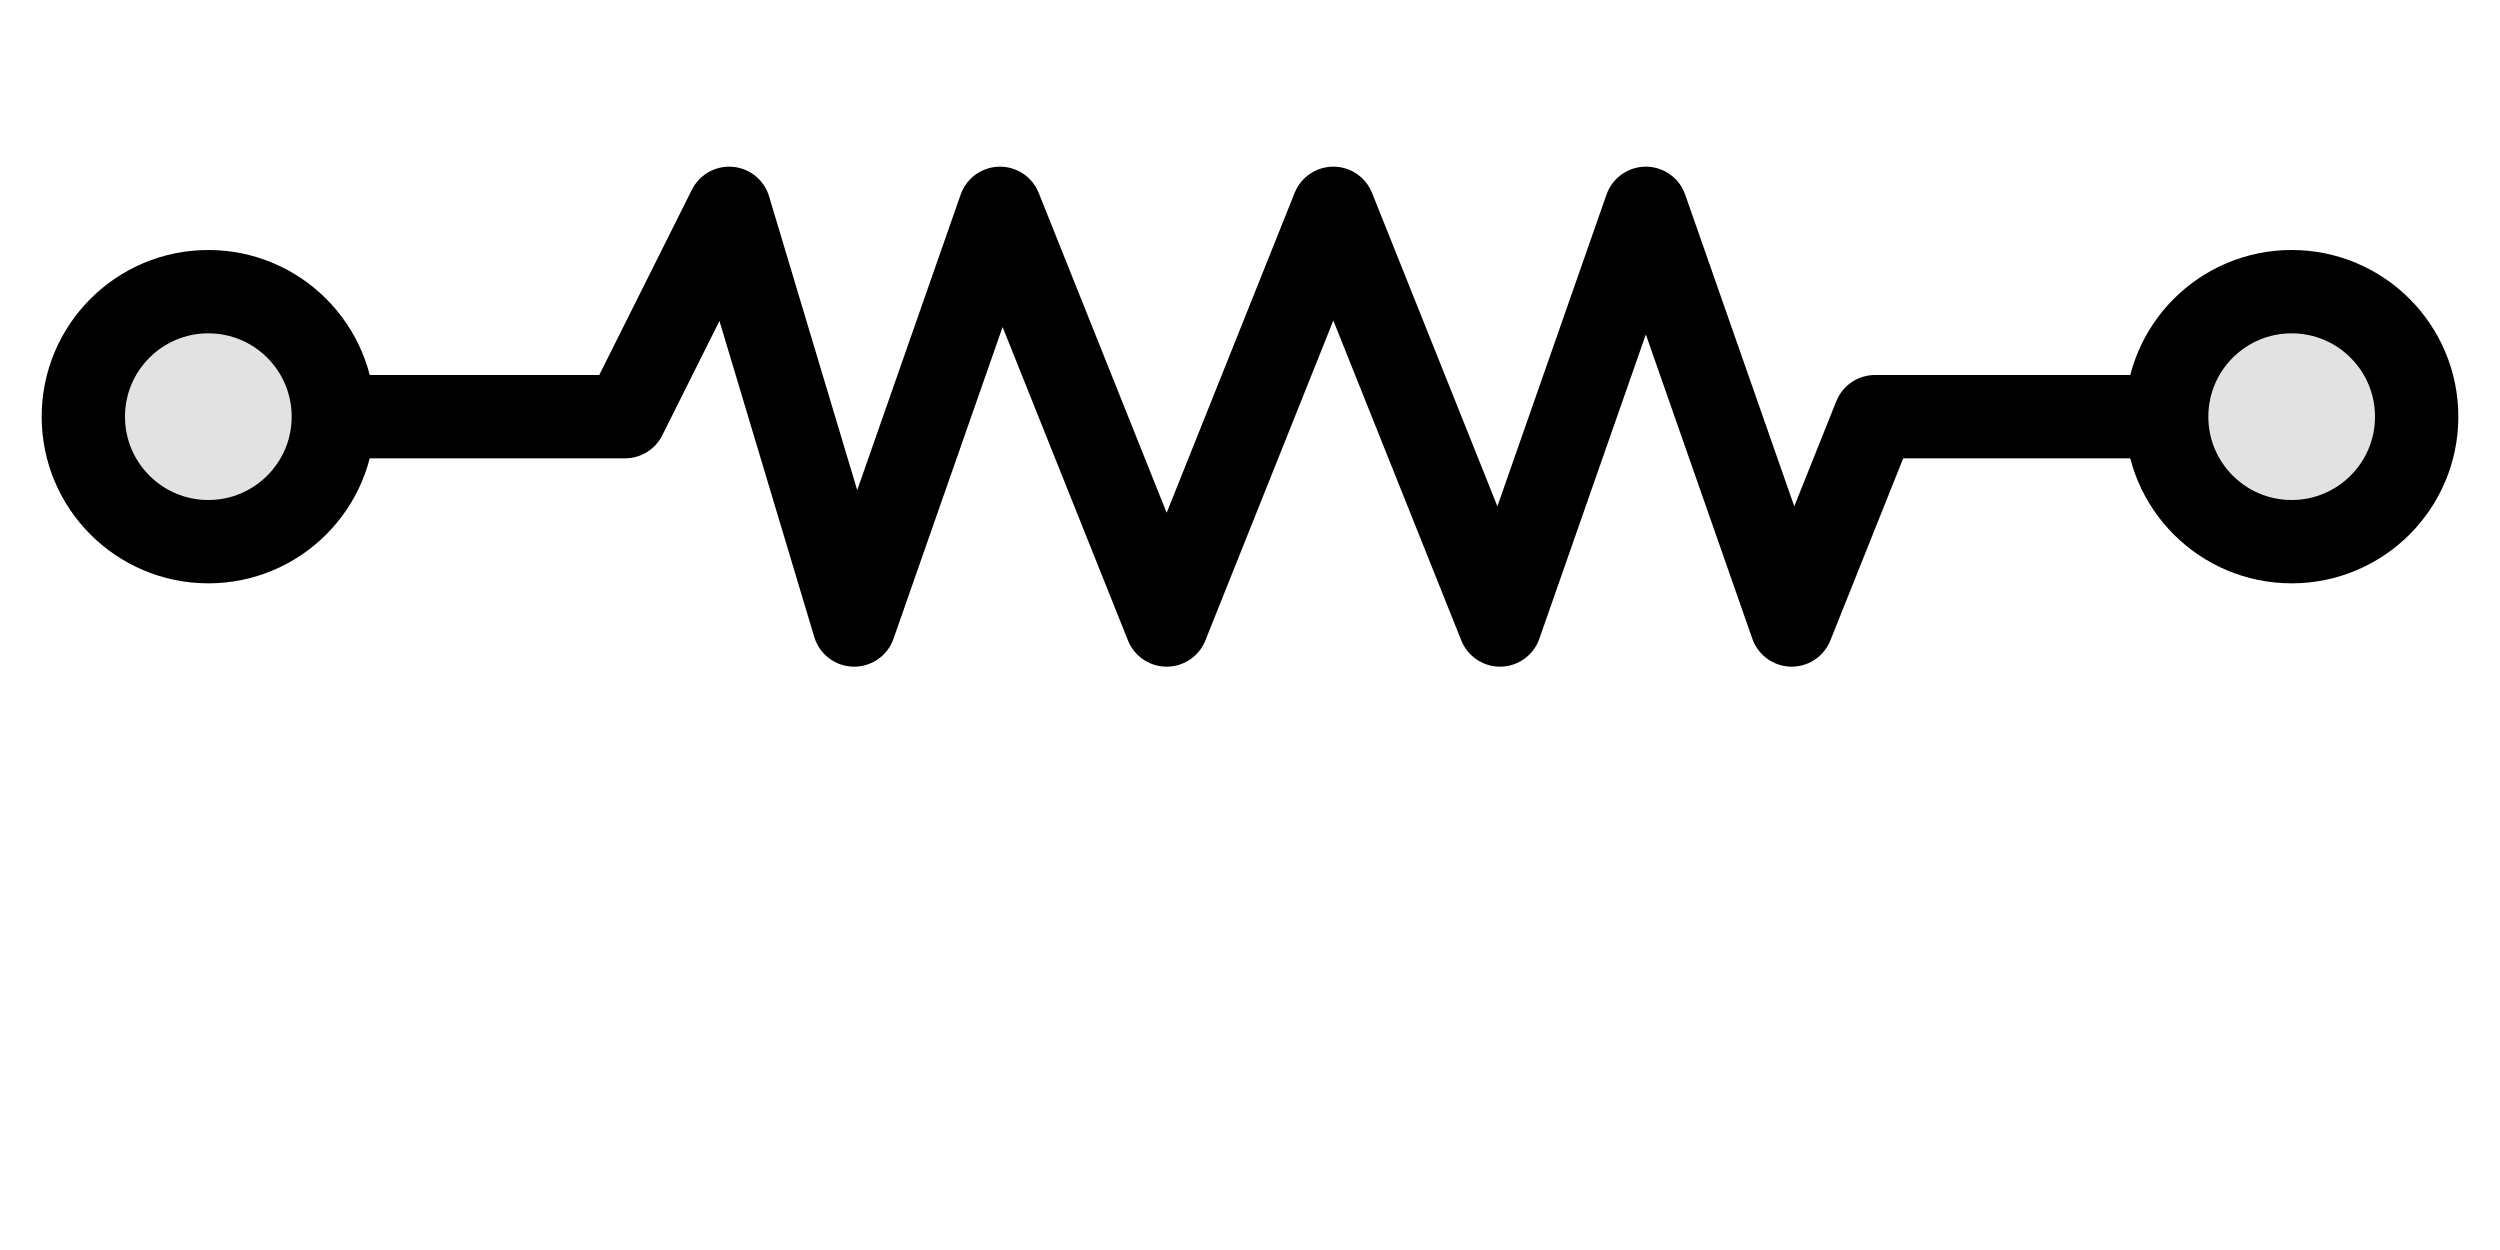
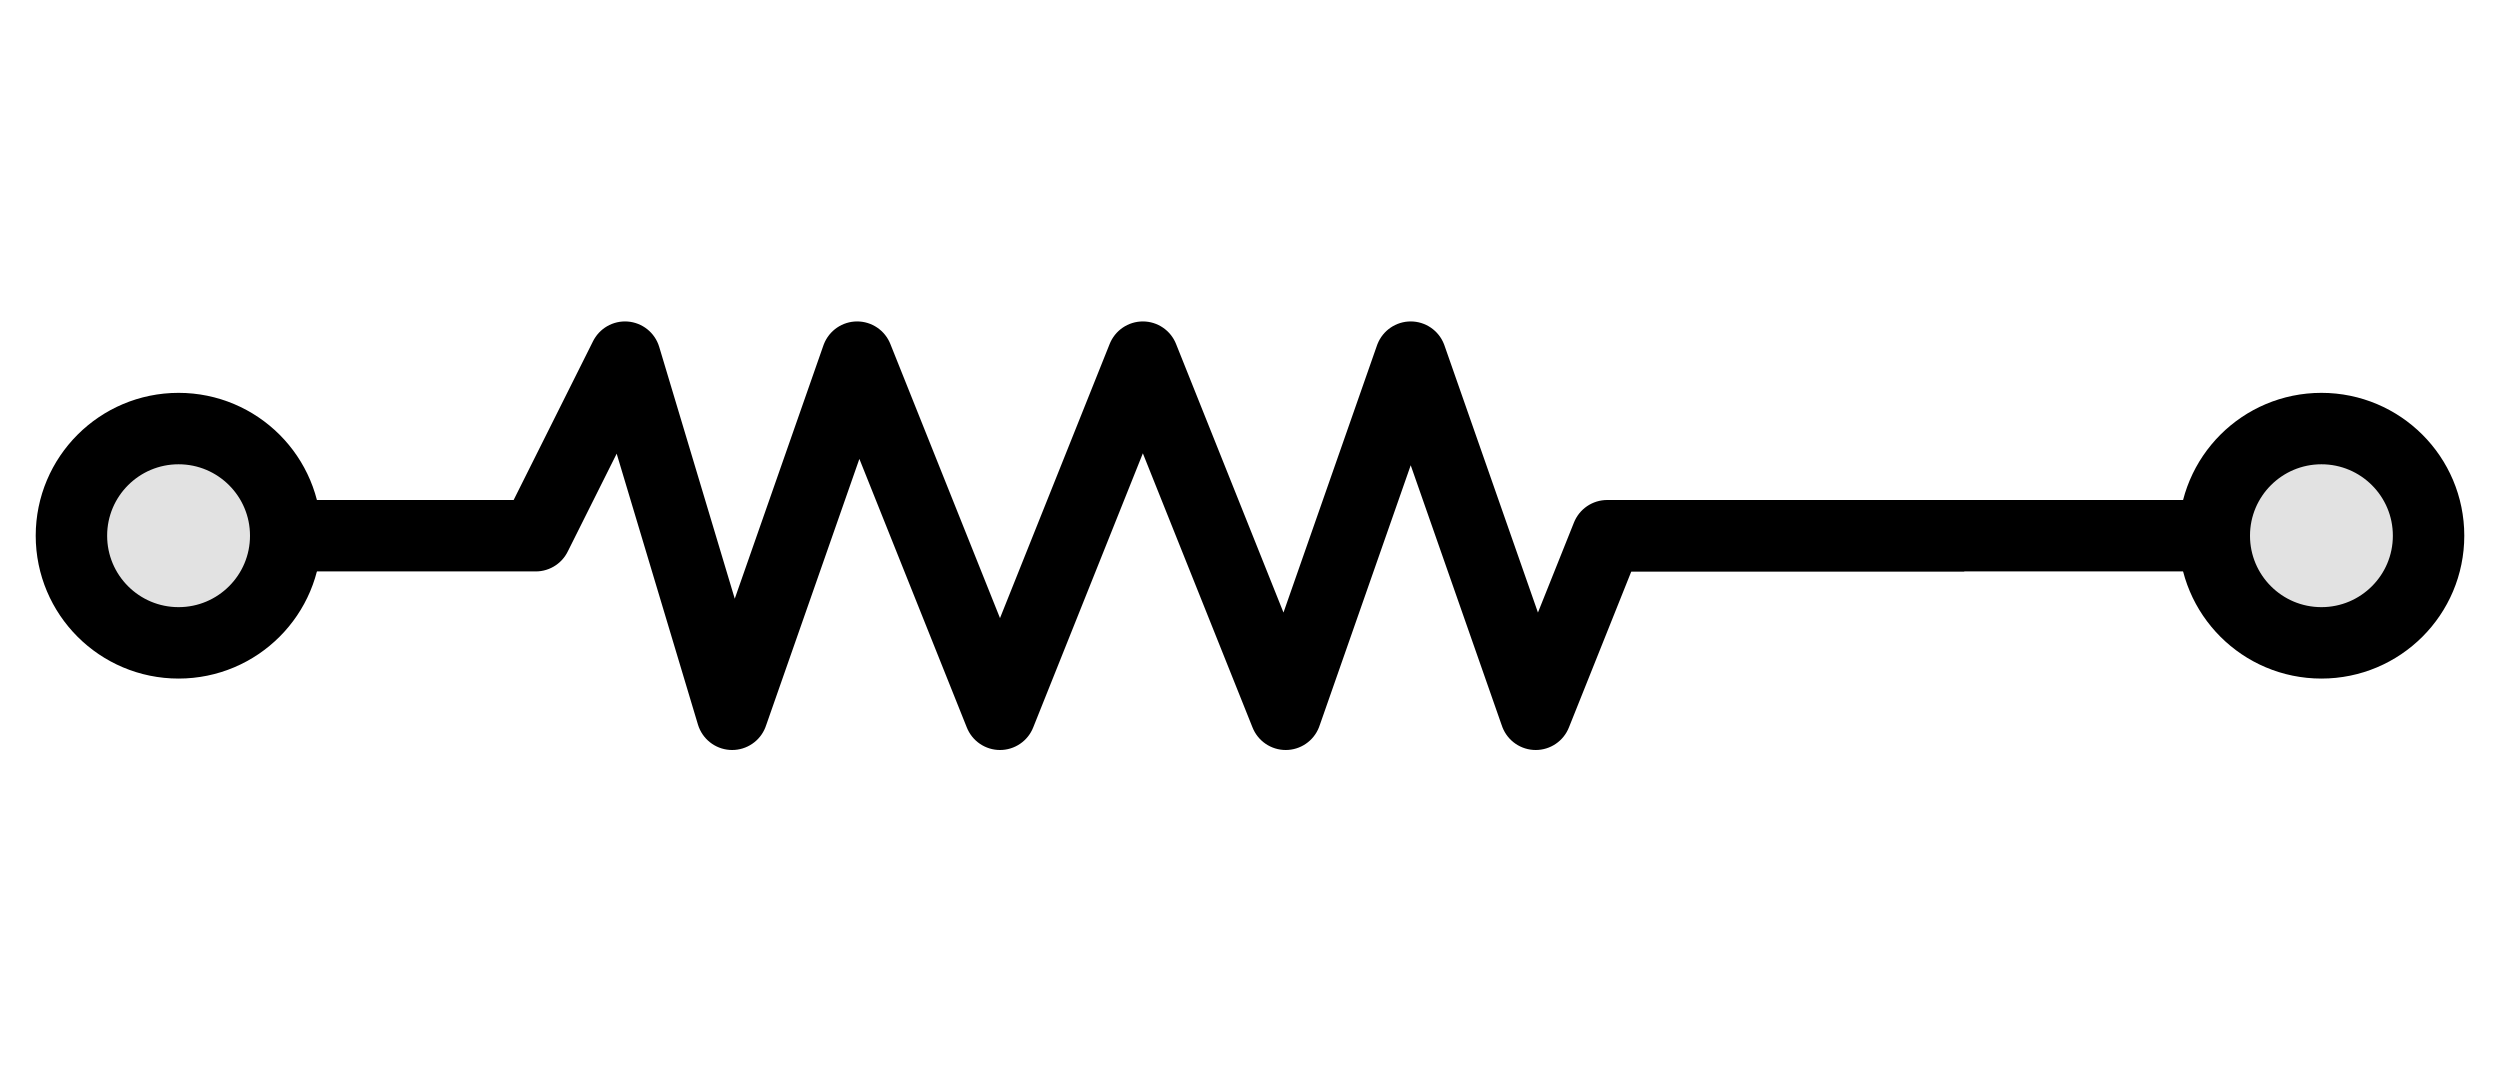
- <svg xmlns="http://www.w3.org/2000/svg" width="60" height="30">
-   <g fill="none" stroke="#000" stroke-width="2" stroke-linejoin="round" transform="translate(5)">
+ <svg xmlns="http://www.w3.org/2000/svg" width="70" height="30">
+   <g fill="none" stroke="#000" stroke-width="2" stroke-linejoin="round" transform="translate(5 5)">
    <path d="M0 10h10l2.5-5 3 10L19 5l4 10 4-10 4 10 3.5-10L38 15l2-5h10" />
+     <line x1="40" y1="10" x2="60" y2="10" />
    <circle r="3" cx="0" cy="10" fill="#e2e2e2" />
-     <circle r="3" cx="50" cy="10" fill="#e2e2e2" />
+     <circle r="3" cx="60" cy="10" fill="#e2e2e2" />
  </g>
</svg>
